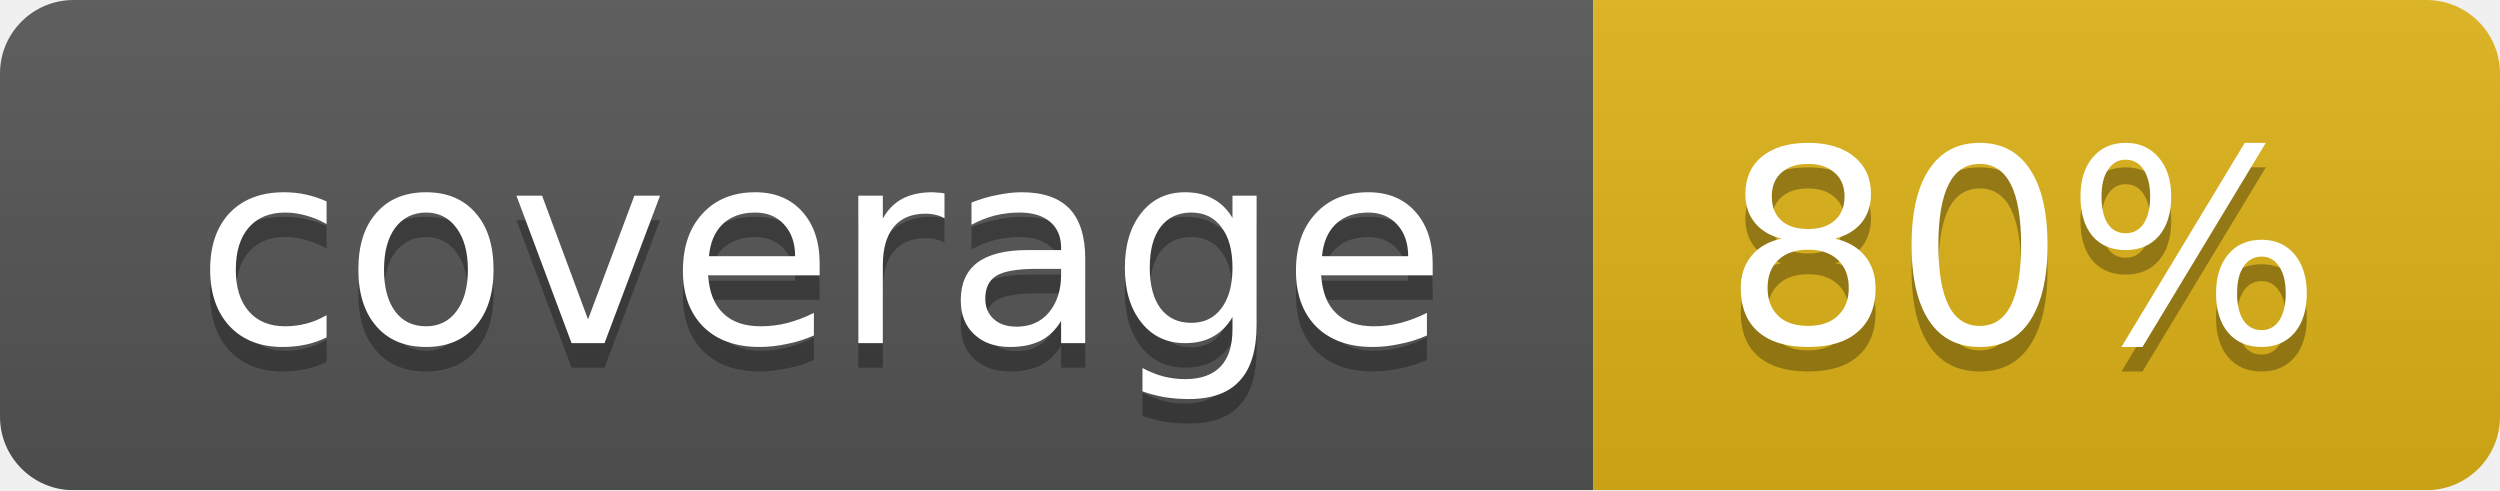
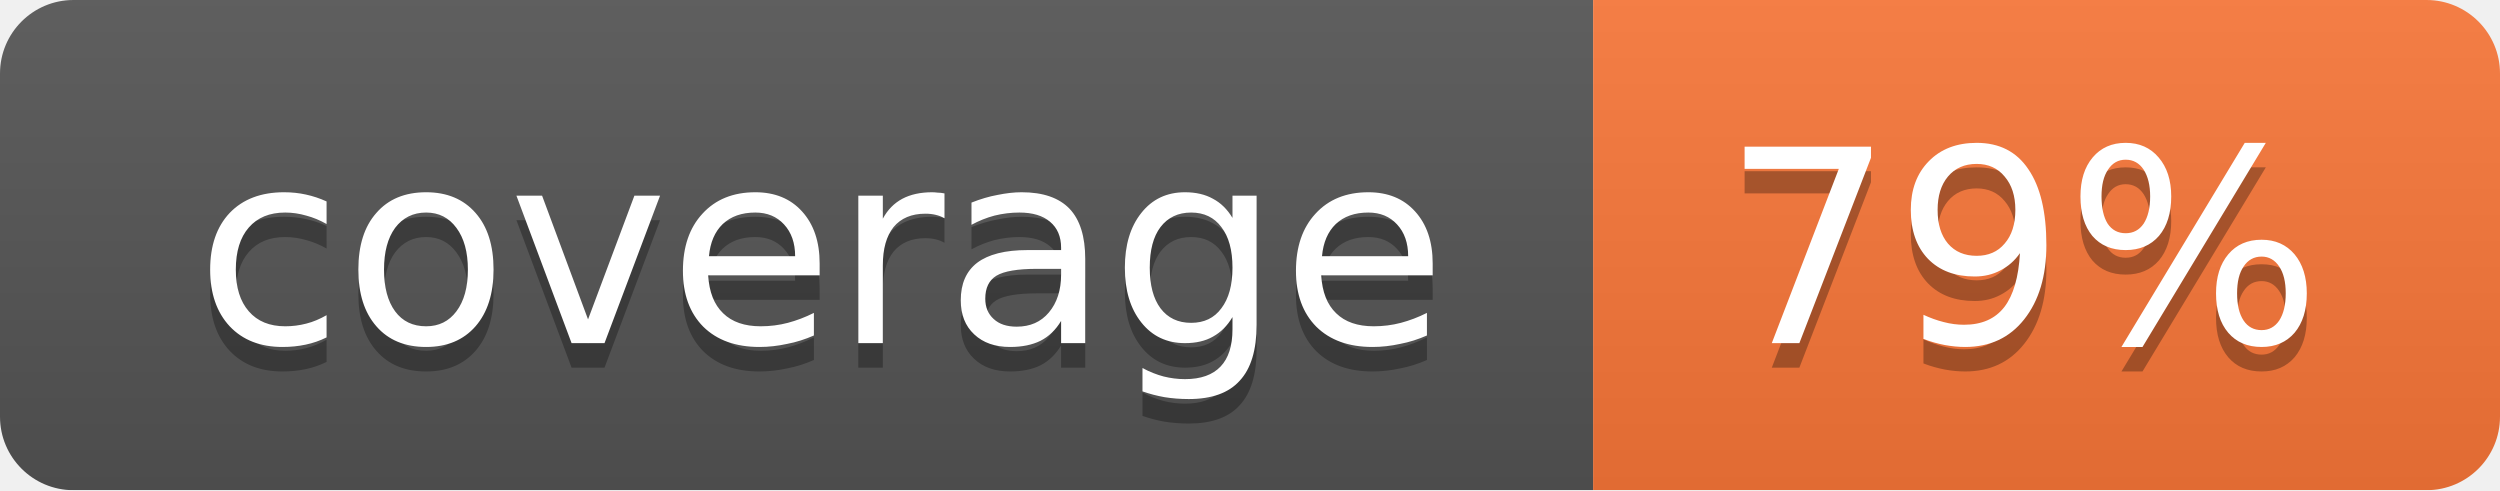
<svg xmlns="http://www.w3.org/2000/svg" width="102" height="20">
  <linearGradient id="smooth" x2="0" y2="100%">
    <stop offset="0" stop-color="#bbb" stop-opacity=".1" />
    <stop offset="1" stop-opacity=".1" />
  </linearGradient>
  <mask id="round">
    <rect width="102" height="20" rx="3" fill="#fff" />
  </mask>
  <g mask="url(#round)">
    <rect width="65" height="20" fill="#555" />
-     <rect x="65" width="37" height="20" fill="#dfb317" />
+     <rect x="65" width="37" height="20" fill="#fa7739" />
    <rect width="102" height="20" fill="url(#smooth)" />
  </g>
  <g fill="#fff" text-anchor="middle" font-family="DejaVu Sans,Verdana,Geneva,sans-serif" font-size="11">
    <text x="33.5" y="15" fill="#010101" fill-opacity=".3">coverage</text>
    <text x="33.5" y="14">coverage</text>
-     <text x="82.5" y="15" fill="#010101" fill-opacity=".3">80%</text>
-     <text x="82.5" y="14">80%</text>
+     <text x="82.5" y="15" fill="#010101" fill-opacity=".3">79%</text>
+     <text x="82.5" y="14">79%</text>
  </g>
</svg>
